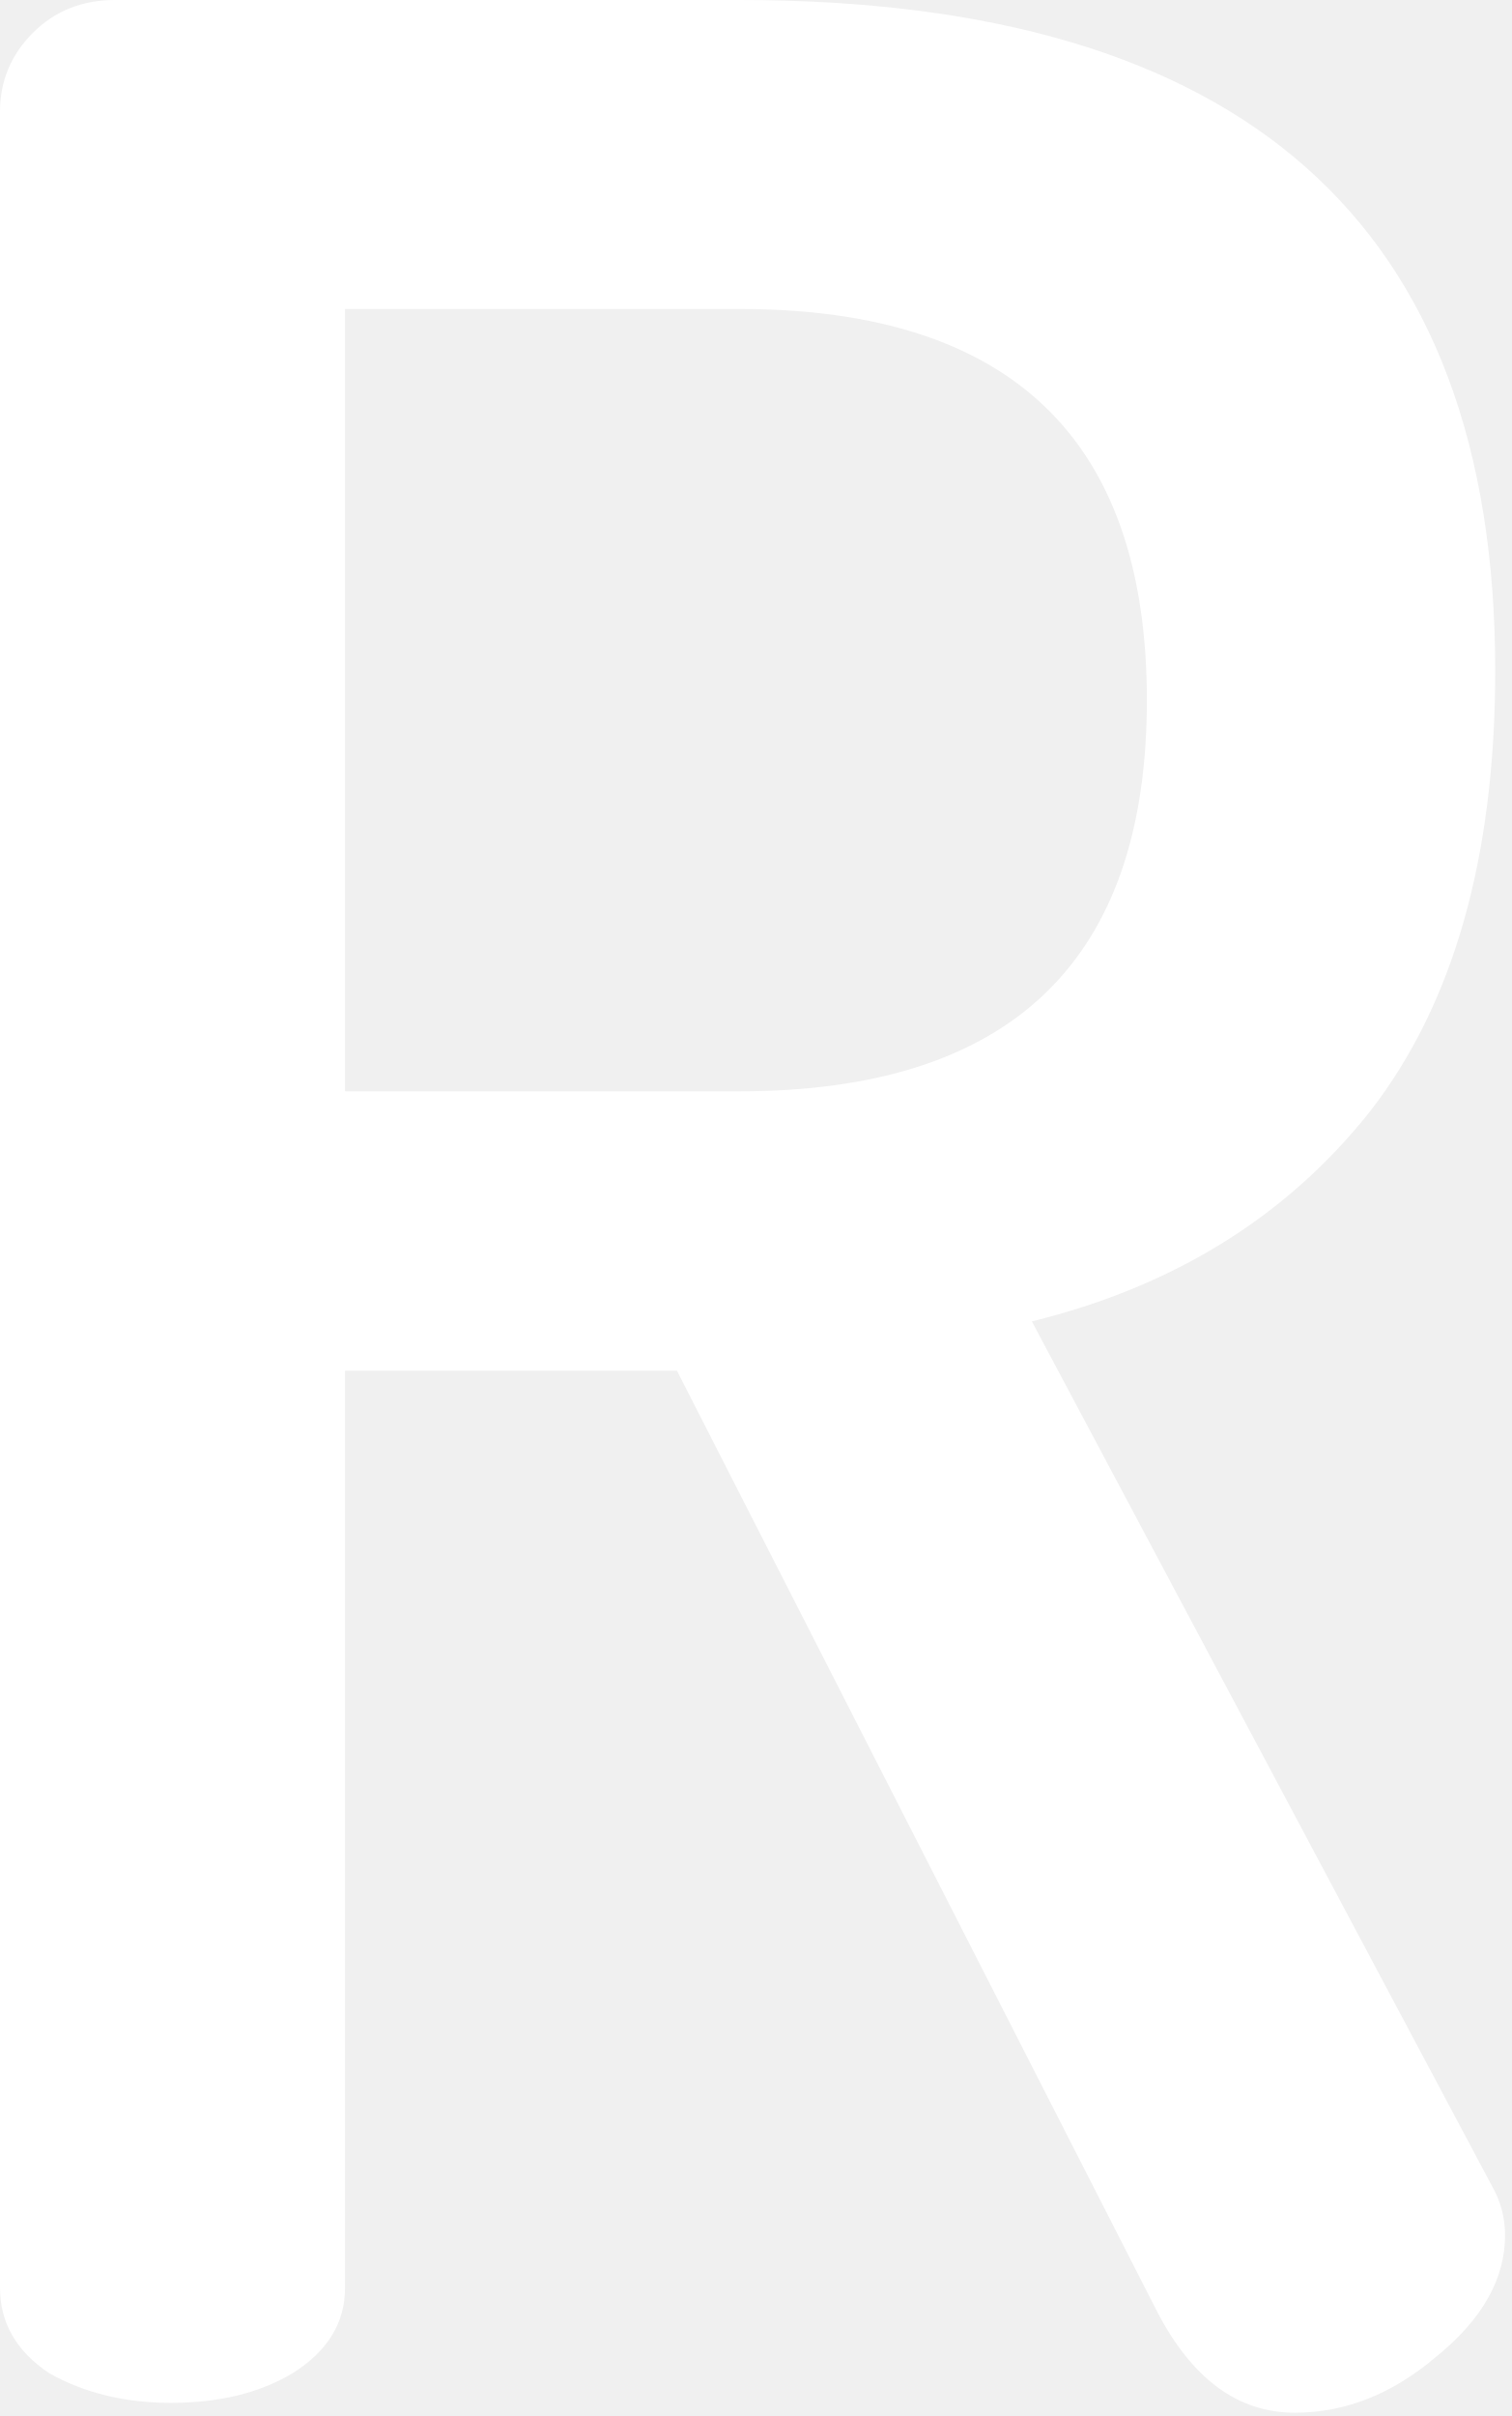
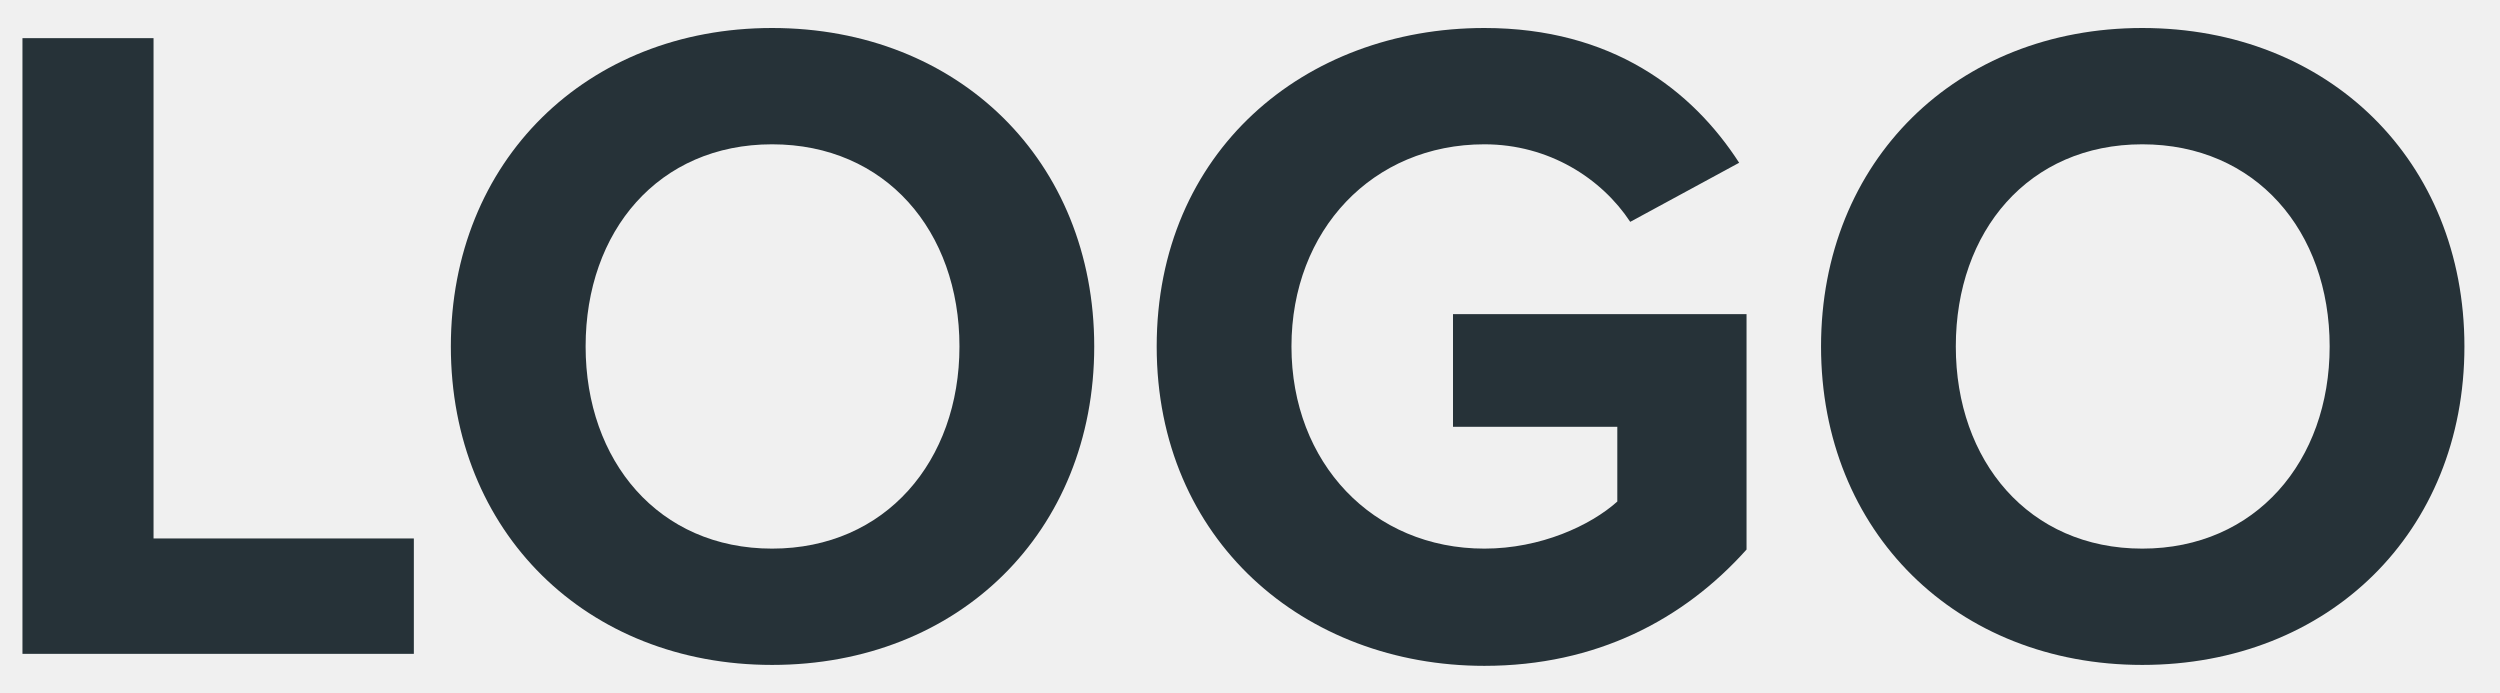
- <svg xmlns="http://www.w3.org/2000/svg" width="92" height="147" viewBox="0 0 92 147" fill="none">
-   <path d="M0 139.2V6.8C0 4.933 0.667 3.333 2 2C3.333 0.667 5 0 7 0H45C75.667 0 91 13.6 91 40.8C91 52.133 88.467 61.067 83.4 67.6C78.333 74 71.467 78.267 62.8 80.4L90.8 133C91.333 133.933 91.6 134.933 91.6 136C91.6 138.667 90.2 141.133 87.4 143.4C84.733 145.667 81.867 146.8 78.8 146.8C75.333 146.8 72.533 144.733 70.4 140.6L41.2 83.4H21V139.2C21 141.333 19.933 143.067 17.8 144.4C15.8 145.6 13.333 146.2 10.4 146.2C7.6 146.2 5.133 145.6 3 144.4C1 143.067 0 141.333 0 139.2ZM21 66.4H45C61.533 66.4 69.8 58.467 69.8 42.6C69.8 26.733 61.533 18.8 45 18.8H21V66.4Z" fill="white" />
+ <svg xmlns="http://www.w3.org/2000/svg" width="65" height="18" viewBox="0 0 65 18" fill="none">
+   <path d="M0.584 17H10.76V14H3.992V0.992H0.584V17Z" fill="#263238" />
+   <path d="M11.722 9.008C11.722 13.832 15.25 17.288 20.074 17.288C24.922 17.288 28.45 13.832 28.45 9.008C28.45 4.184 24.922 0.728 20.074 0.728C15.25 0.728 11.722 4.184 11.722 9.008ZM24.946 9.008C24.946 11.984 23.026 14.264 20.074 14.264C17.122 14.264 15.226 11.984 15.226 9.008C15.226 6.008 17.122 3.752 20.074 3.752C23.026 3.752 24.946 6.008 24.946 9.008Z" fill="#263238" />
+   <path d="M30.074 9.008C30.074 14.048 33.914 17.312 38.594 17.312C41.498 17.312 43.778 16.112 45.41 14.288V8.168H37.778V11.096H42.05V13.04C41.354 13.664 40.058 14.264 38.594 14.264C35.69 14.264 33.578 12.032 33.578 9.008C33.578 5.984 35.69 3.752 38.594 3.752C40.274 3.752 41.642 4.64 42.386 5.768L45.218 4.232C43.994 2.336 41.906 0.728 38.594 0.728C33.914 0.728 30.074 3.944 30.074 9.008Z" fill="#263238" />
+   <path d="M47.347 9.008C47.347 13.832 50.875 17.288 55.699 17.288C60.547 17.288 64.075 13.832 64.075 9.008C64.075 4.184 60.547 0.728 55.699 0.728C50.875 0.728 47.347 4.184 47.347 9.008ZM60.571 9.008C60.571 11.984 58.651 14.264 55.699 14.264C52.747 14.264 50.851 11.984 50.851 9.008C50.851 6.008 52.747 3.752 55.699 3.752C58.651 3.752 60.571 6.008 60.571 9.008Z" fill="#263238" />
</svg>
